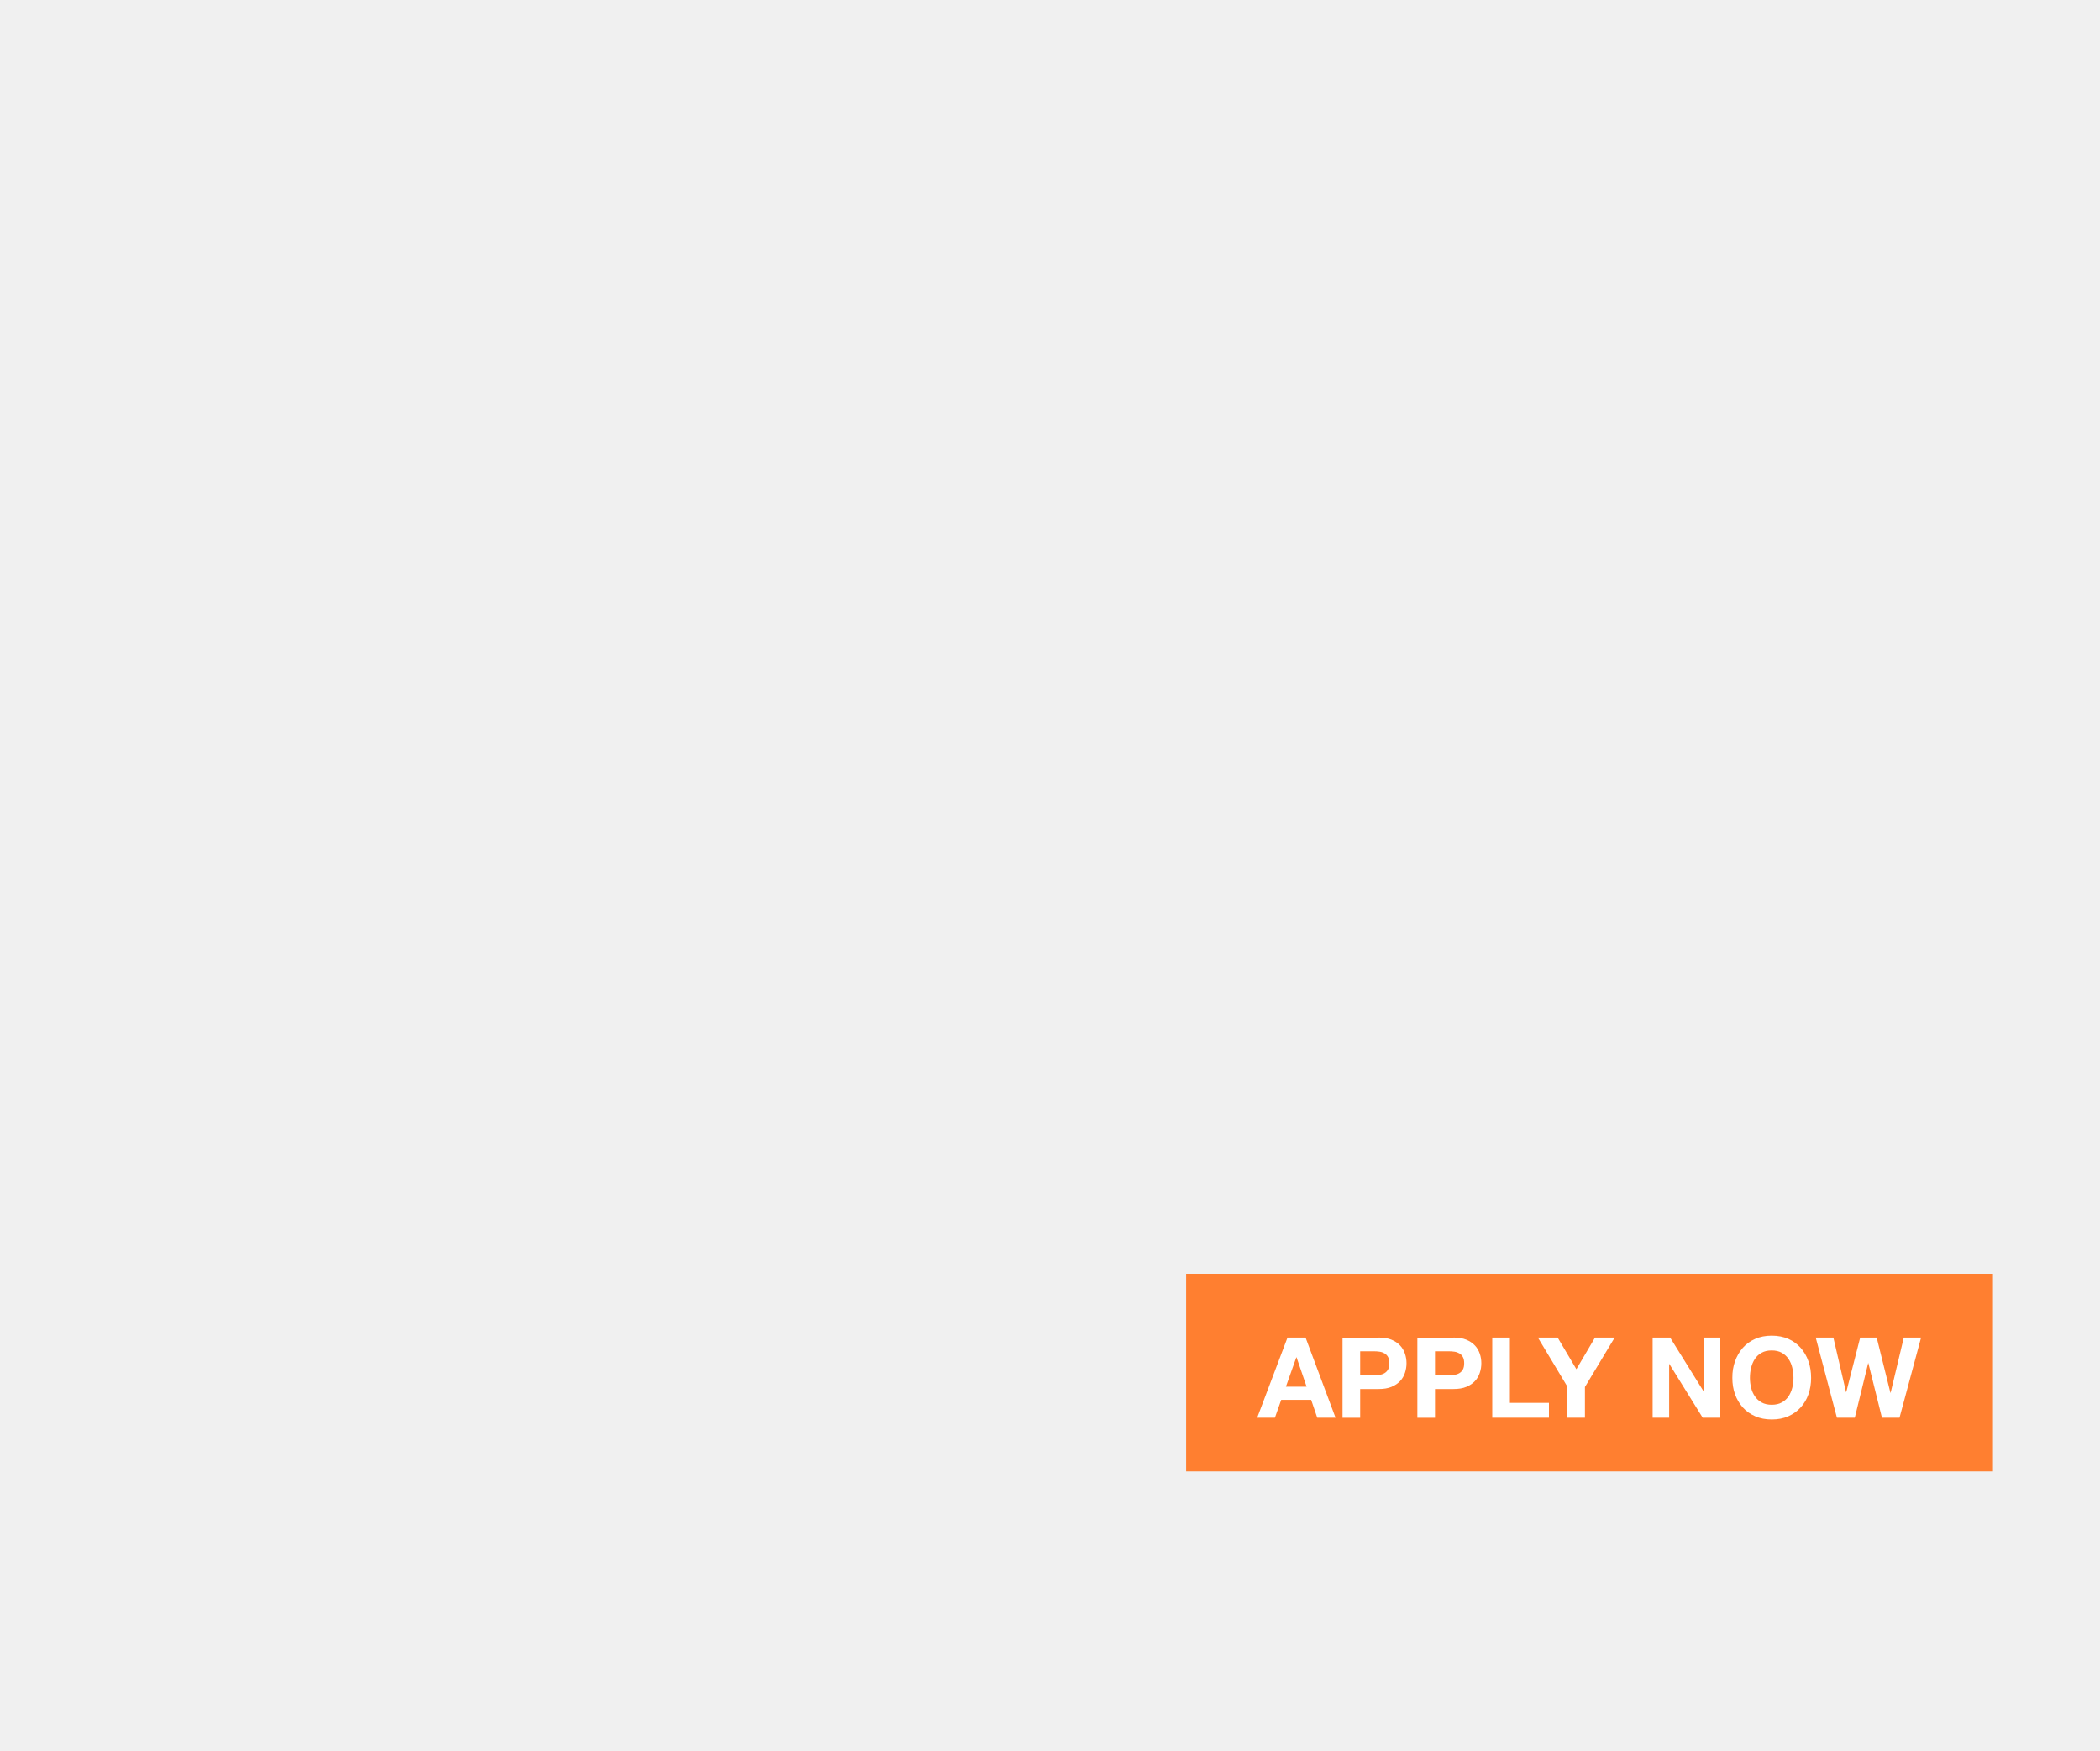
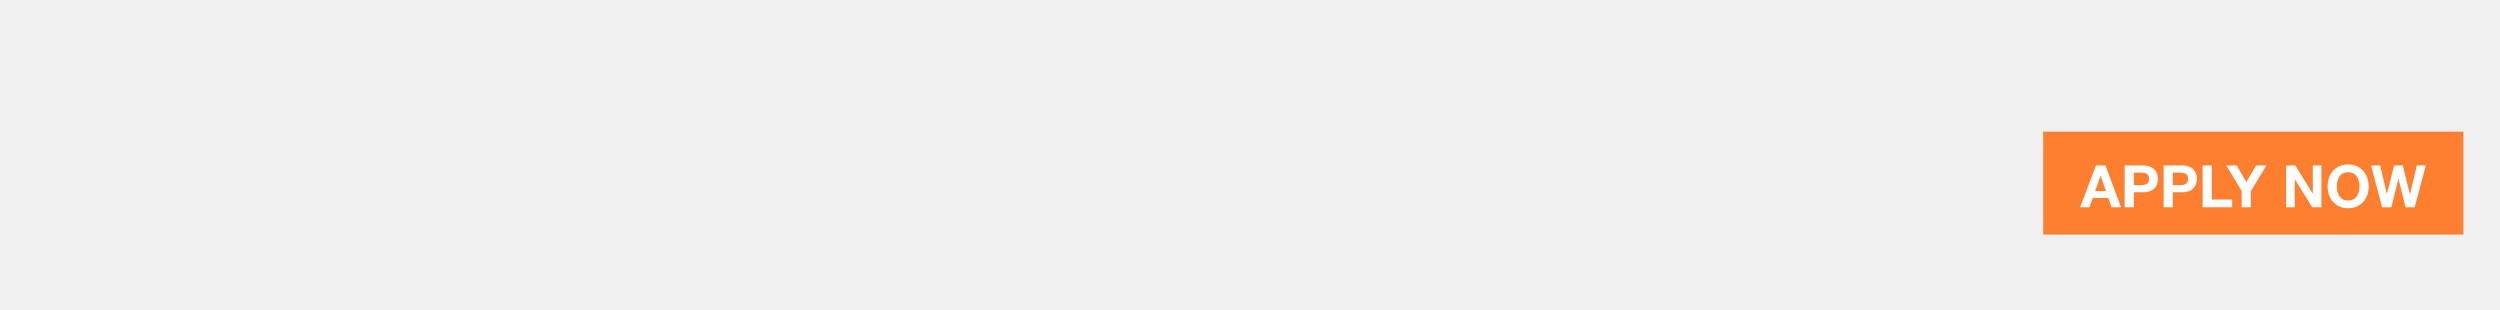
- <svg xmlns="http://www.w3.org/2000/svg" id="Layer_1" viewBox="0 0 300 250">
+ <svg xmlns="http://www.w3.org/2000/svg" id="Layer_1" viewBox="0 0 728 90">
  <style>.st0{fill:#ff7f30}.st1{fill:#fff}</style>
-   <path class="st0" d="M169.45 181.92h115.26v28.23H169.45z" />
-   <path class="st1" d="M186.51 191.03l4.28 11.45h-2.61l-.87-2.55h-4.28l-.9 2.55h-2.53l4.33-11.45h2.58zm.15 7.02l-1.44-4.2h-.03l-1.49 4.2h2.96zM196.96 191.03c.72 0 1.33.1 1.83.31s.91.48 1.23.83c.32.34.54.73.69 1.17s.22.89.22 1.36c0 .46-.07.91-.22 1.36-.14.44-.37.84-.69 1.18-.32.34-.72.62-1.23.83-.5.21-1.11.31-1.83.31h-2.65v4.11h-2.52v-11.45h5.17zm-.69 5.38c.29 0 .57-.02.83-.06.27-.04.5-.12.71-.25s.37-.3.49-.52c.12-.22.18-.52.18-.88s-.06-.66-.18-.88c-.12-.22-.29-.4-.49-.52s-.44-.21-.71-.25a5.59 5.59 0 0 0-.83-.06h-1.96v3.43h1.96zM207.65 191.03c.72 0 1.33.1 1.83.31s.91.48 1.23.83c.32.34.54.73.69 1.17s.22.89.22 1.36c0 .46-.07.91-.22 1.36-.14.44-.37.84-.69 1.18-.32.34-.72.62-1.23.83-.5.21-1.11.31-1.83.31H205v4.11h-2.52v-11.45h5.17zm-.69 5.38c.29 0 .57-.02.83-.06.27-.04.5-.12.71-.25s.37-.3.49-.52c.12-.22.18-.52.18-.88s-.06-.66-.18-.88c-.12-.22-.29-.4-.49-.52s-.44-.21-.71-.25a5.59 5.59 0 0 0-.83-.06H205v3.43h1.96zM215.7 191.03v9.33h5.58v2.12h-8.1v-11.45h2.52zM219.7 191.03h2.82l2.68 4.52 2.66-4.52h2.81l-4.25 7.06v4.39h-2.52v-4.46l-4.2-6.99zM238.59 191.03l4.78 7.68h.03v-7.68h2.36v11.45h-2.52l-4.76-7.67h-.03v7.67h-2.36v-11.45h2.5zM247.86 194.42c.26-.73.63-1.37 1.11-1.92.48-.54 1.07-.97 1.77-1.28.7-.31 1.49-.46 2.37-.46.89 0 1.68.16 2.37.46.7.31 1.28.74 1.76 1.28s.85 1.18 1.11 1.92c.26.73.38 1.53.38 2.38 0 .83-.13 1.61-.38 2.33s-.63 1.35-1.11 1.88c-.48.53-1.07.95-1.76 1.26s-1.49.46-2.37.46c-.88 0-1.67-.15-2.37-.46s-1.29-.72-1.77-1.26-.85-1.16-1.11-1.88-.38-1.5-.38-2.33c-.01-.86.12-1.65.38-2.38zm2.3 3.78c.11.46.29.86.54 1.23s.57.65.96.87c.4.22.88.33 1.44.33.57 0 1.05-.11 1.44-.33.4-.22.72-.51.96-.87s.42-.77.54-1.23c.11-.45.17-.92.17-1.4 0-.5-.06-.99-.17-1.46s-.29-.89-.54-1.26c-.25-.37-.57-.66-.96-.88-.4-.22-.88-.33-1.44-.33-.57 0-1.05.11-1.44.33-.4.22-.72.51-.96.88-.25.37-.42.79-.54 1.26s-.17.96-.17 1.46c0 .48.06.95.17 1.4zM268.85 202.48l-1.94-7.79h-.03l-1.91 7.79h-2.55l-3.03-11.45h2.52l1.81 7.79h.03l1.99-7.79h2.36l1.96 7.89h.03l1.88-7.89h2.47l-3.08 11.45h-2.51z" />
+   <path class="st0" d="M594.98 38.34h122.36V68.3H594.98z" />
+   <path class="st1" d="M610.36 48.19h2.74l4.55 12.16h-2.78l-.92-2.71h-4.55l-.95 2.71h-2.71l4.62-12.16zm-.26 7.46h3.15l-1.53-4.46h-.03l-1.59 4.46zM618.7 48.19h5.48c3.03 0 4.21 1.92 4.21 3.9s-1.17 3.9-4.21 3.9h-2.81v4.36h-2.67V48.19zm2.67 5.72h2.08c1.24 0 2.35-.27 2.35-1.82s-1.11-1.82-2.35-1.82h-2.08v3.64zM630.05 48.19h5.48c3.03 0 4.21 1.92 4.21 3.9s-1.17 3.9-4.21 3.9h-2.81v4.36h-2.67V48.19zm2.68 5.72h2.08c1.24 0 2.35-.27 2.35-1.82s-1.11-1.82-2.35-1.82h-2.08v3.64zM641.41 48.19h2.67v9.91h5.93v2.25h-8.6V48.19zM652.78 55.61l-4.48-7.42h3.01l2.84 4.8 2.83-4.8h2.98l-4.51 7.49v4.67h-2.67v-4.74zM665.72 48.19h2.66l5.08 8.16h.03v-8.16h2.5v12.16h-2.67l-5.06-8.14h-.03v8.14h-2.5V48.19zM683.78 47.9c3.76 0 5.98 2.81 5.98 6.42 0 3.51-2.21 6.32-5.98 6.32-3.76 0-5.98-2.81-5.98-6.32.01-3.61 2.22-6.42 5.98-6.42zm0 10.49c2.4 0 3.3-2.04 3.3-4.07 0-2.13-.9-4.17-3.3-4.17s-3.3 2.04-3.3 4.17c0 2.02.9 4.07 3.3 4.07zM703.16 60.35h-2.66l-2.06-8.28h-.03l-2.03 8.28h-2.71l-3.22-12.16h2.67l1.92 8.28h.03l2.11-8.28h2.5l2.08 8.38h.03l1.99-8.38h2.62l-3.24 12.16z" />
</svg>
